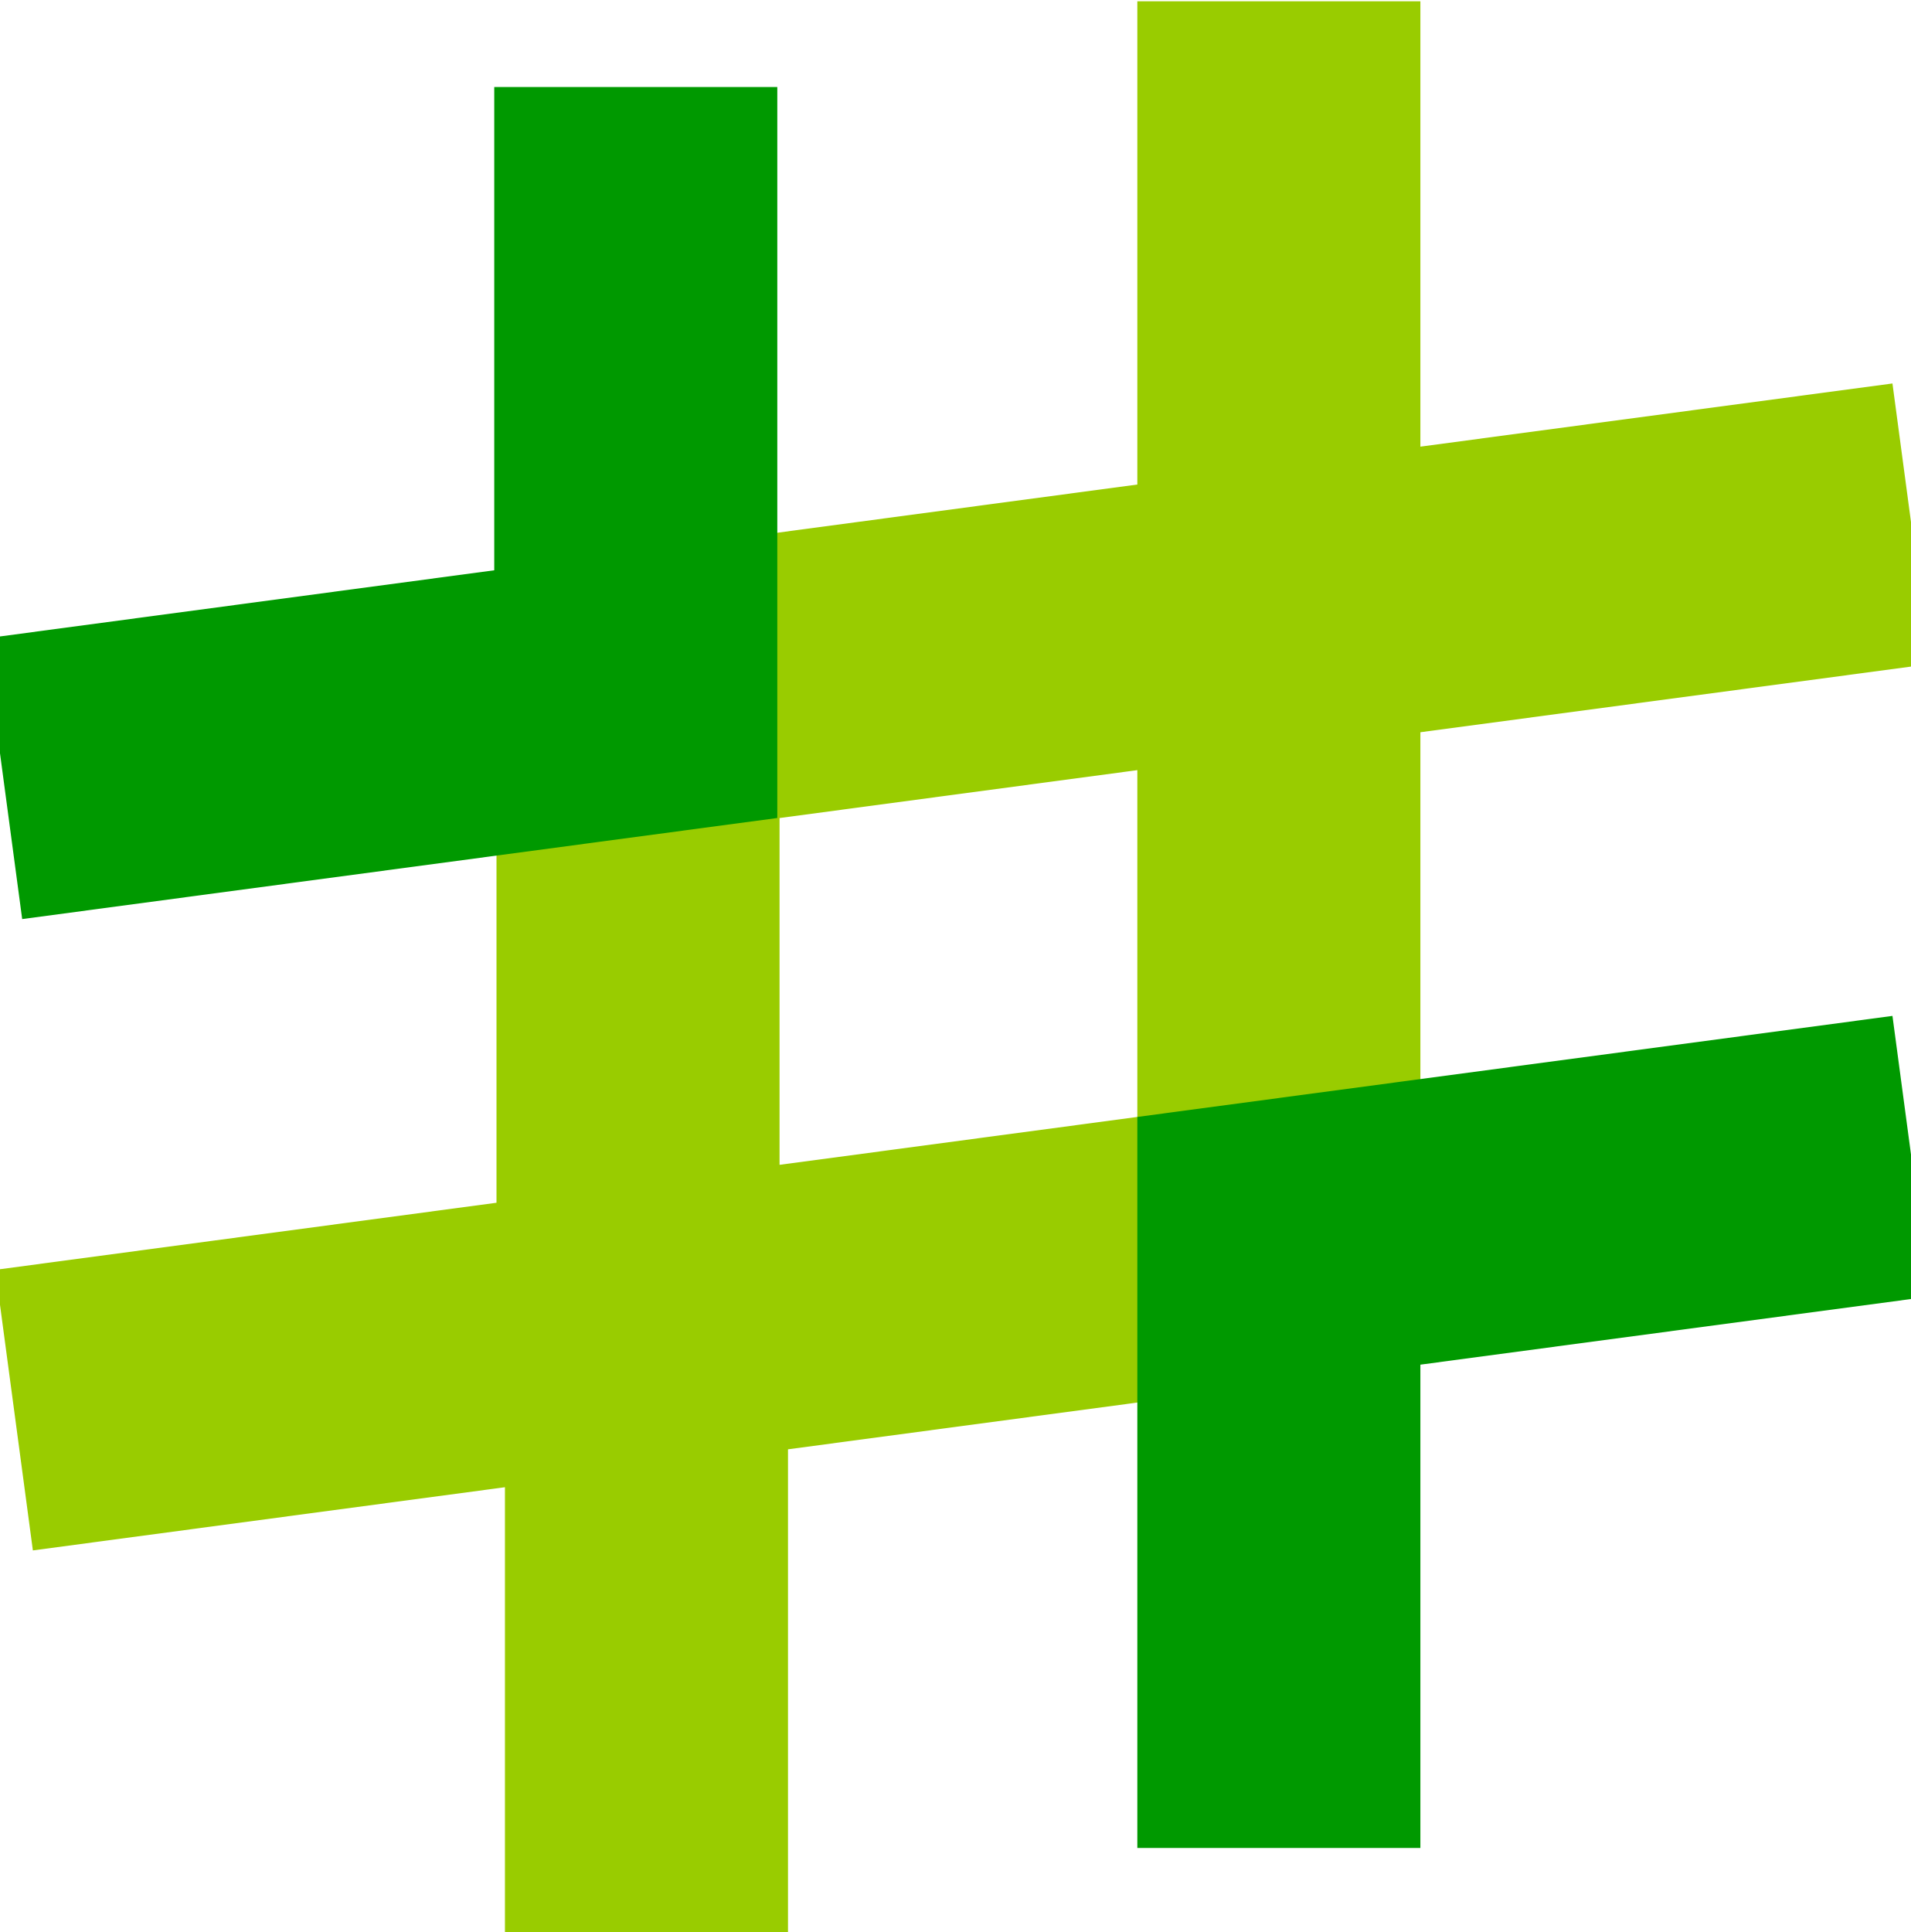
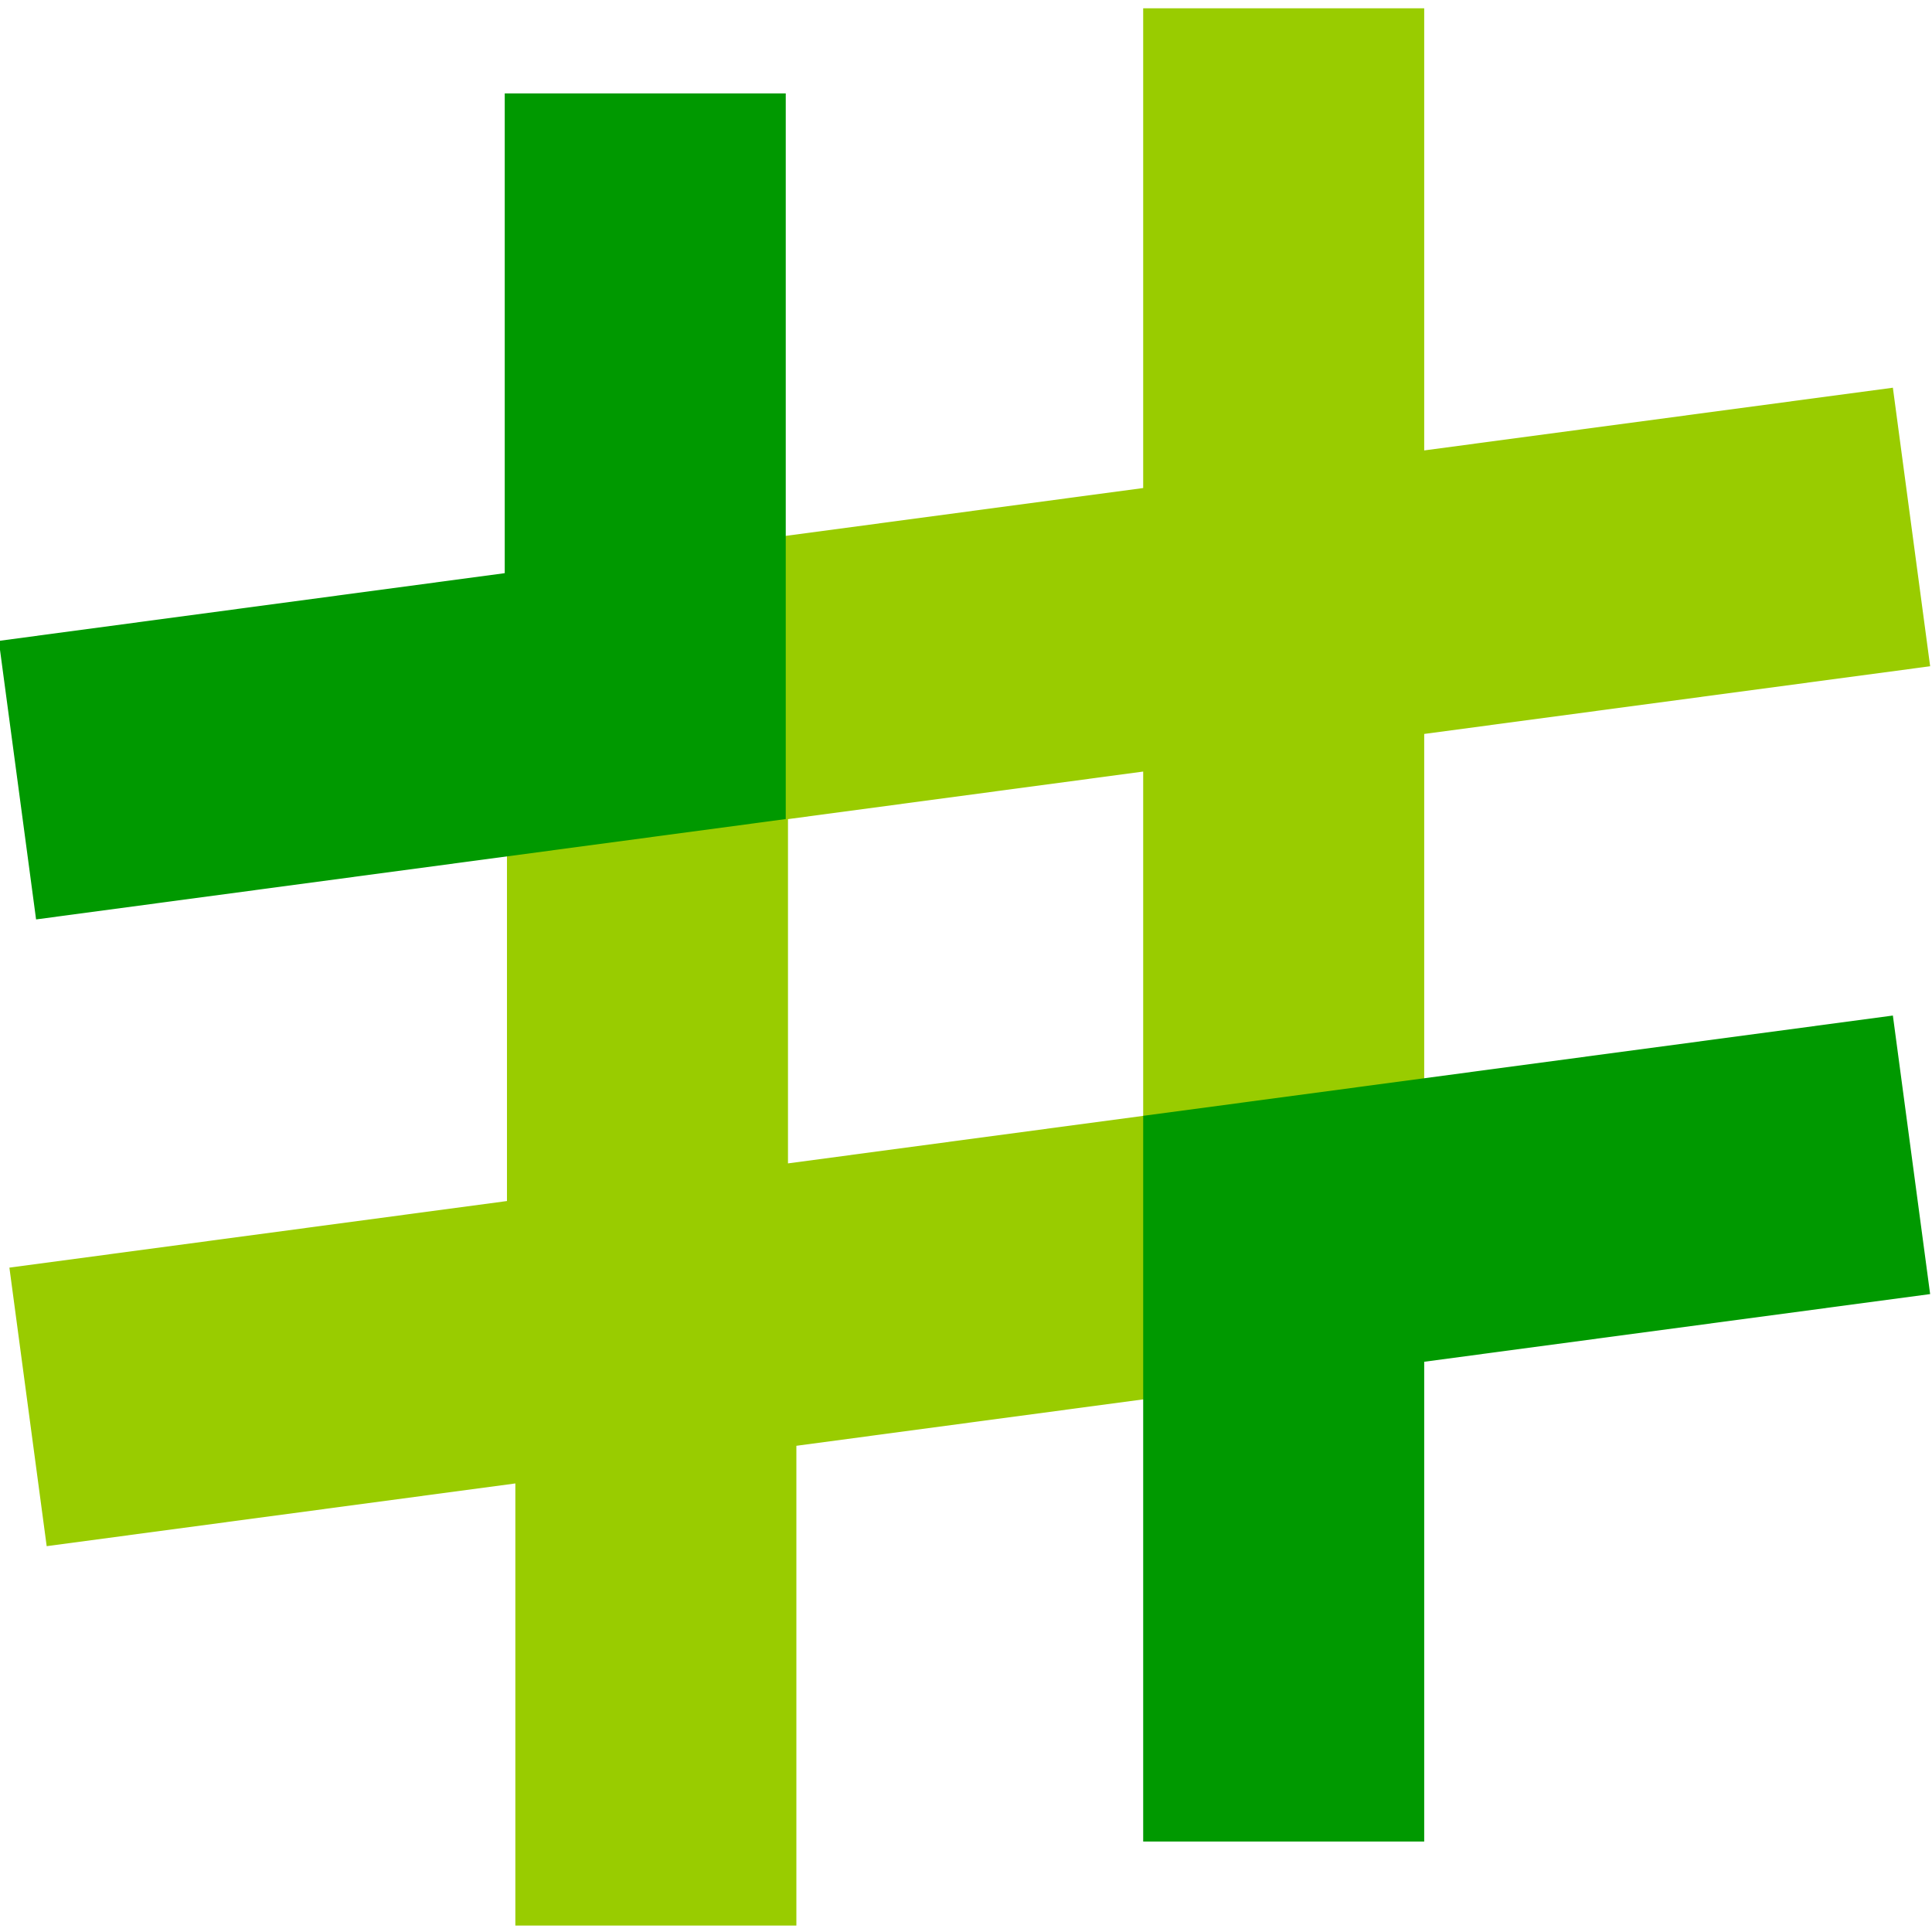
- <svg xmlns="http://www.w3.org/2000/svg" viewBox="90 88 540 546">
+ <svg xmlns="http://www.w3.org/2000/svg" viewBox="86 86 550 550">
  <path fill="none" stroke="#9c0" stroke-width="80" d="M258.411 285.777l200.176-26.8M244.113 466.413L451.44 438.66M451.441 438.66V238.484M451.441 88.363v171.572l178.725-23.917M270.323 255.602V477.22M272.71 634.17V462.591L93.984 486.515" />
  <path fill="none" stroke="#090" stroke-width="80" d="M451.441 610.246V438.66l178.725-23.91M269.688 112.59v171.58L90.964 308.093" />
</svg>
